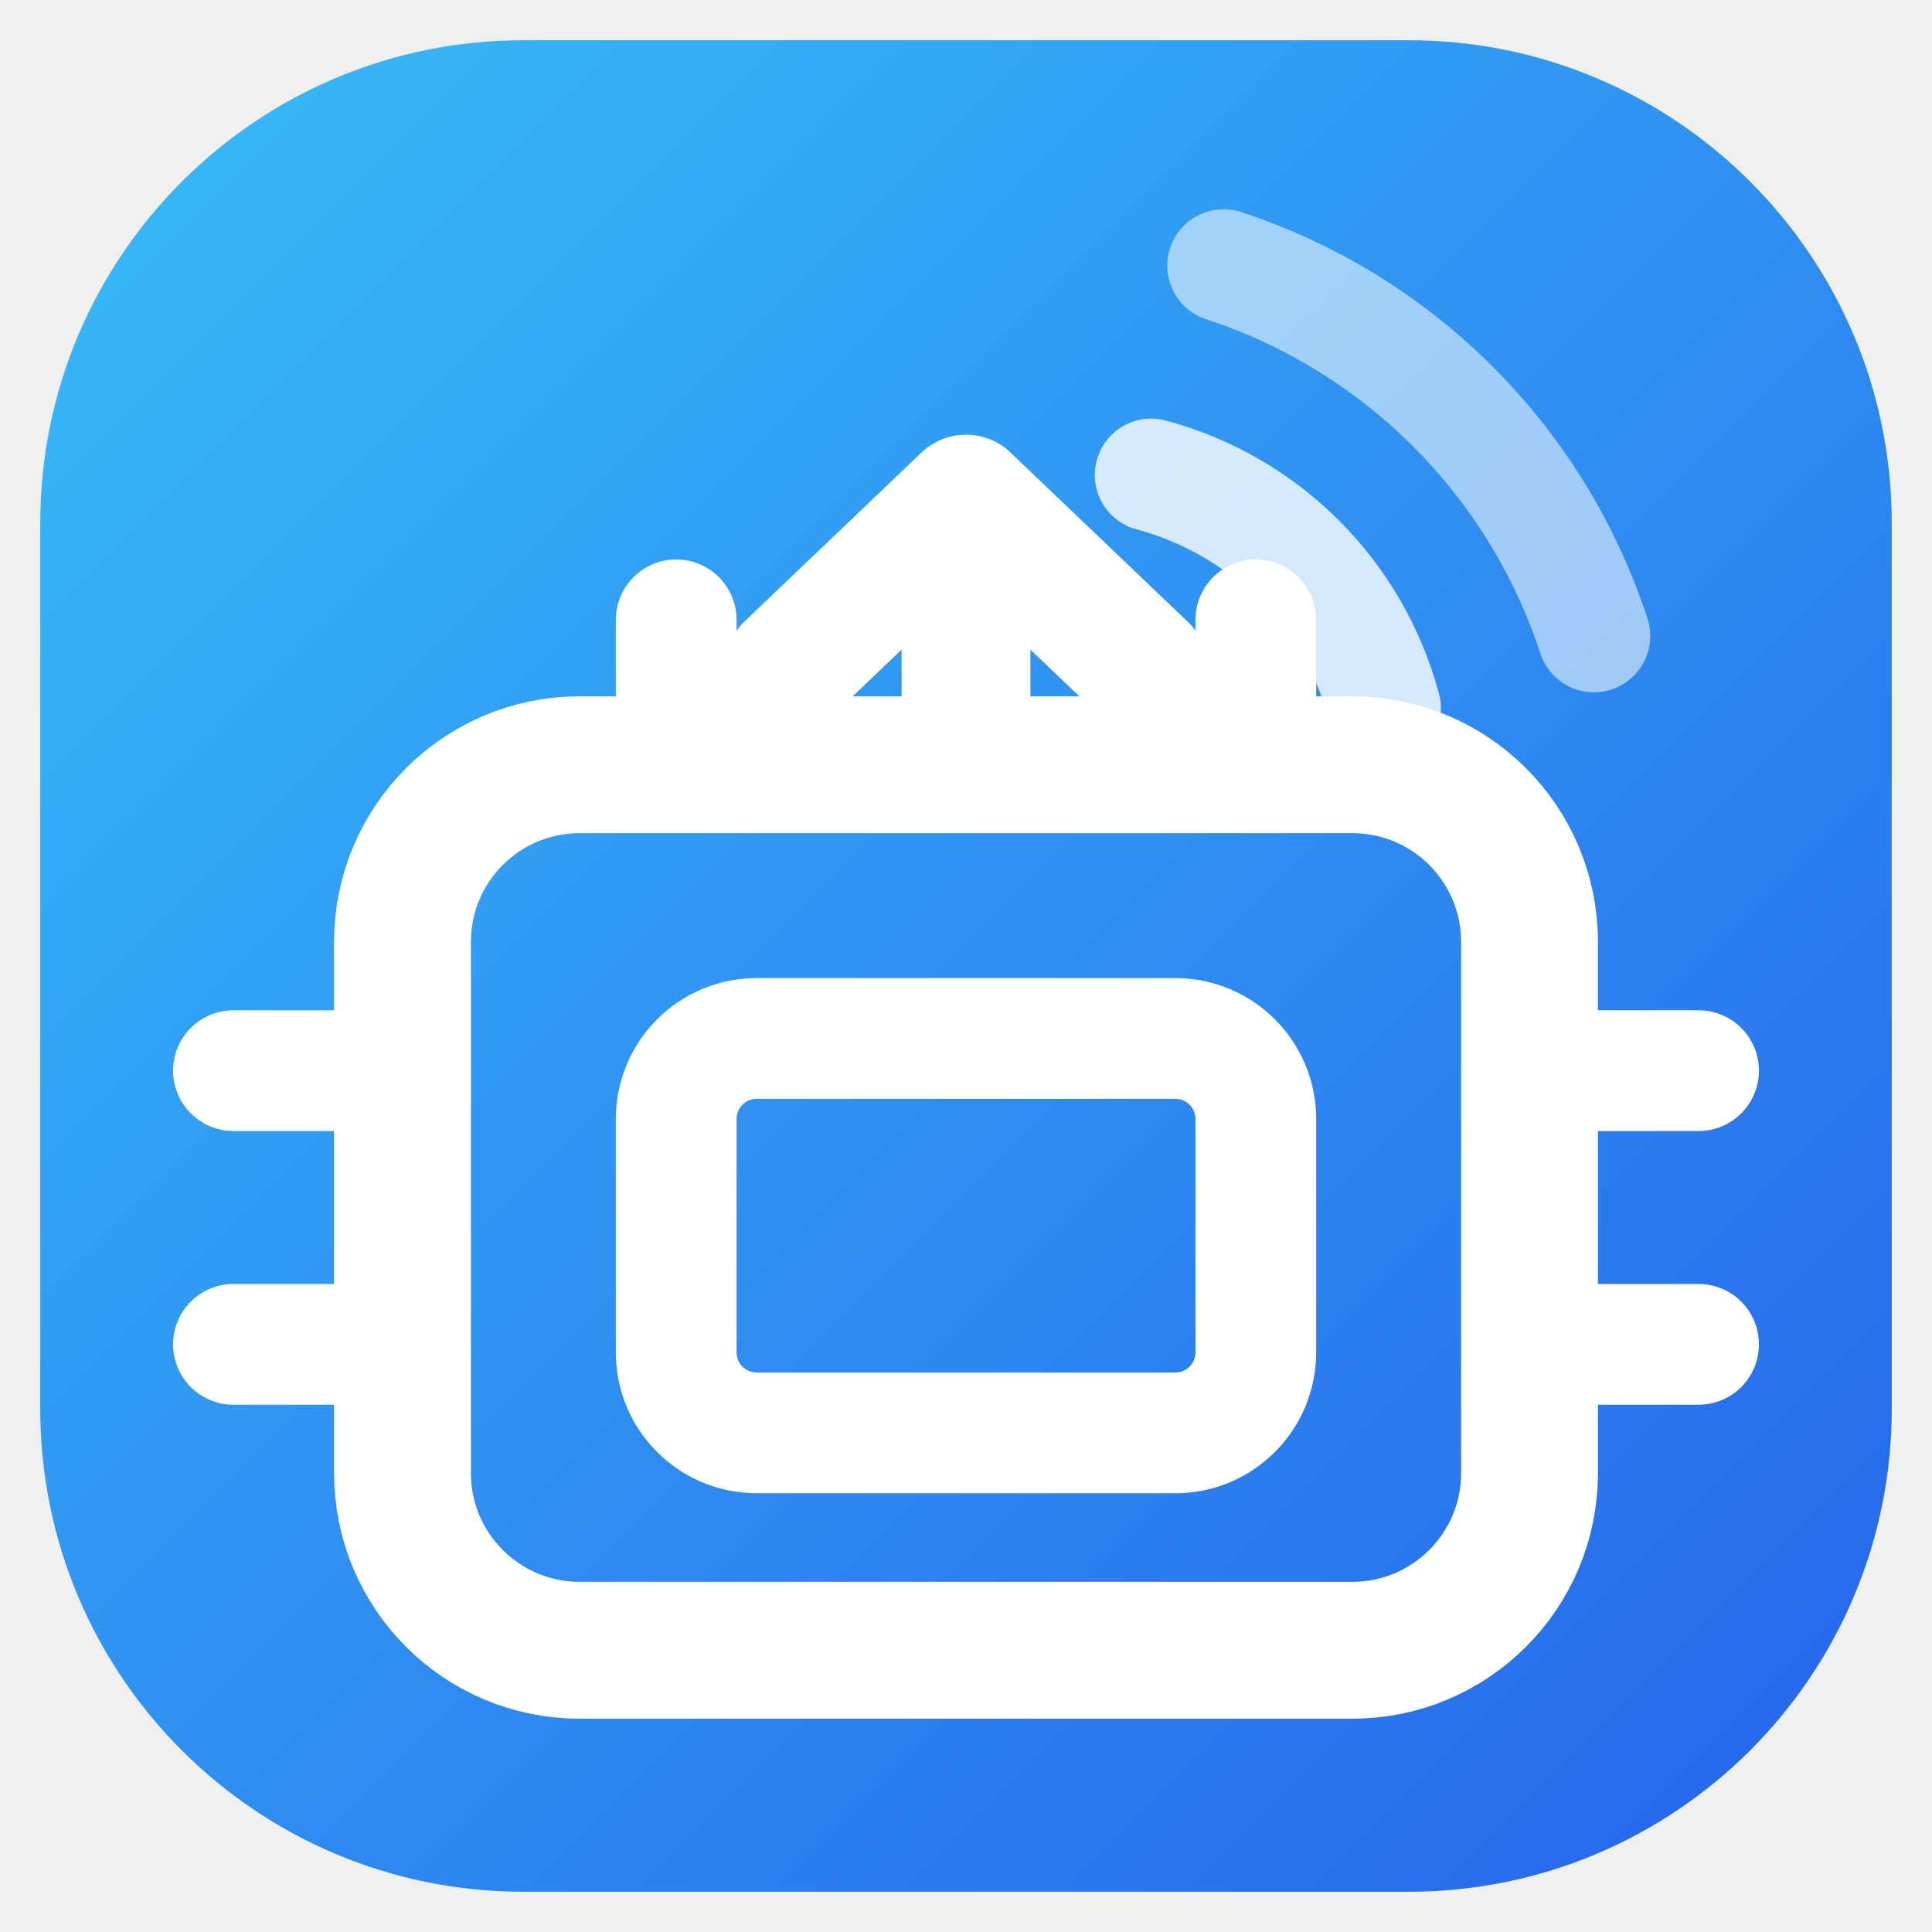
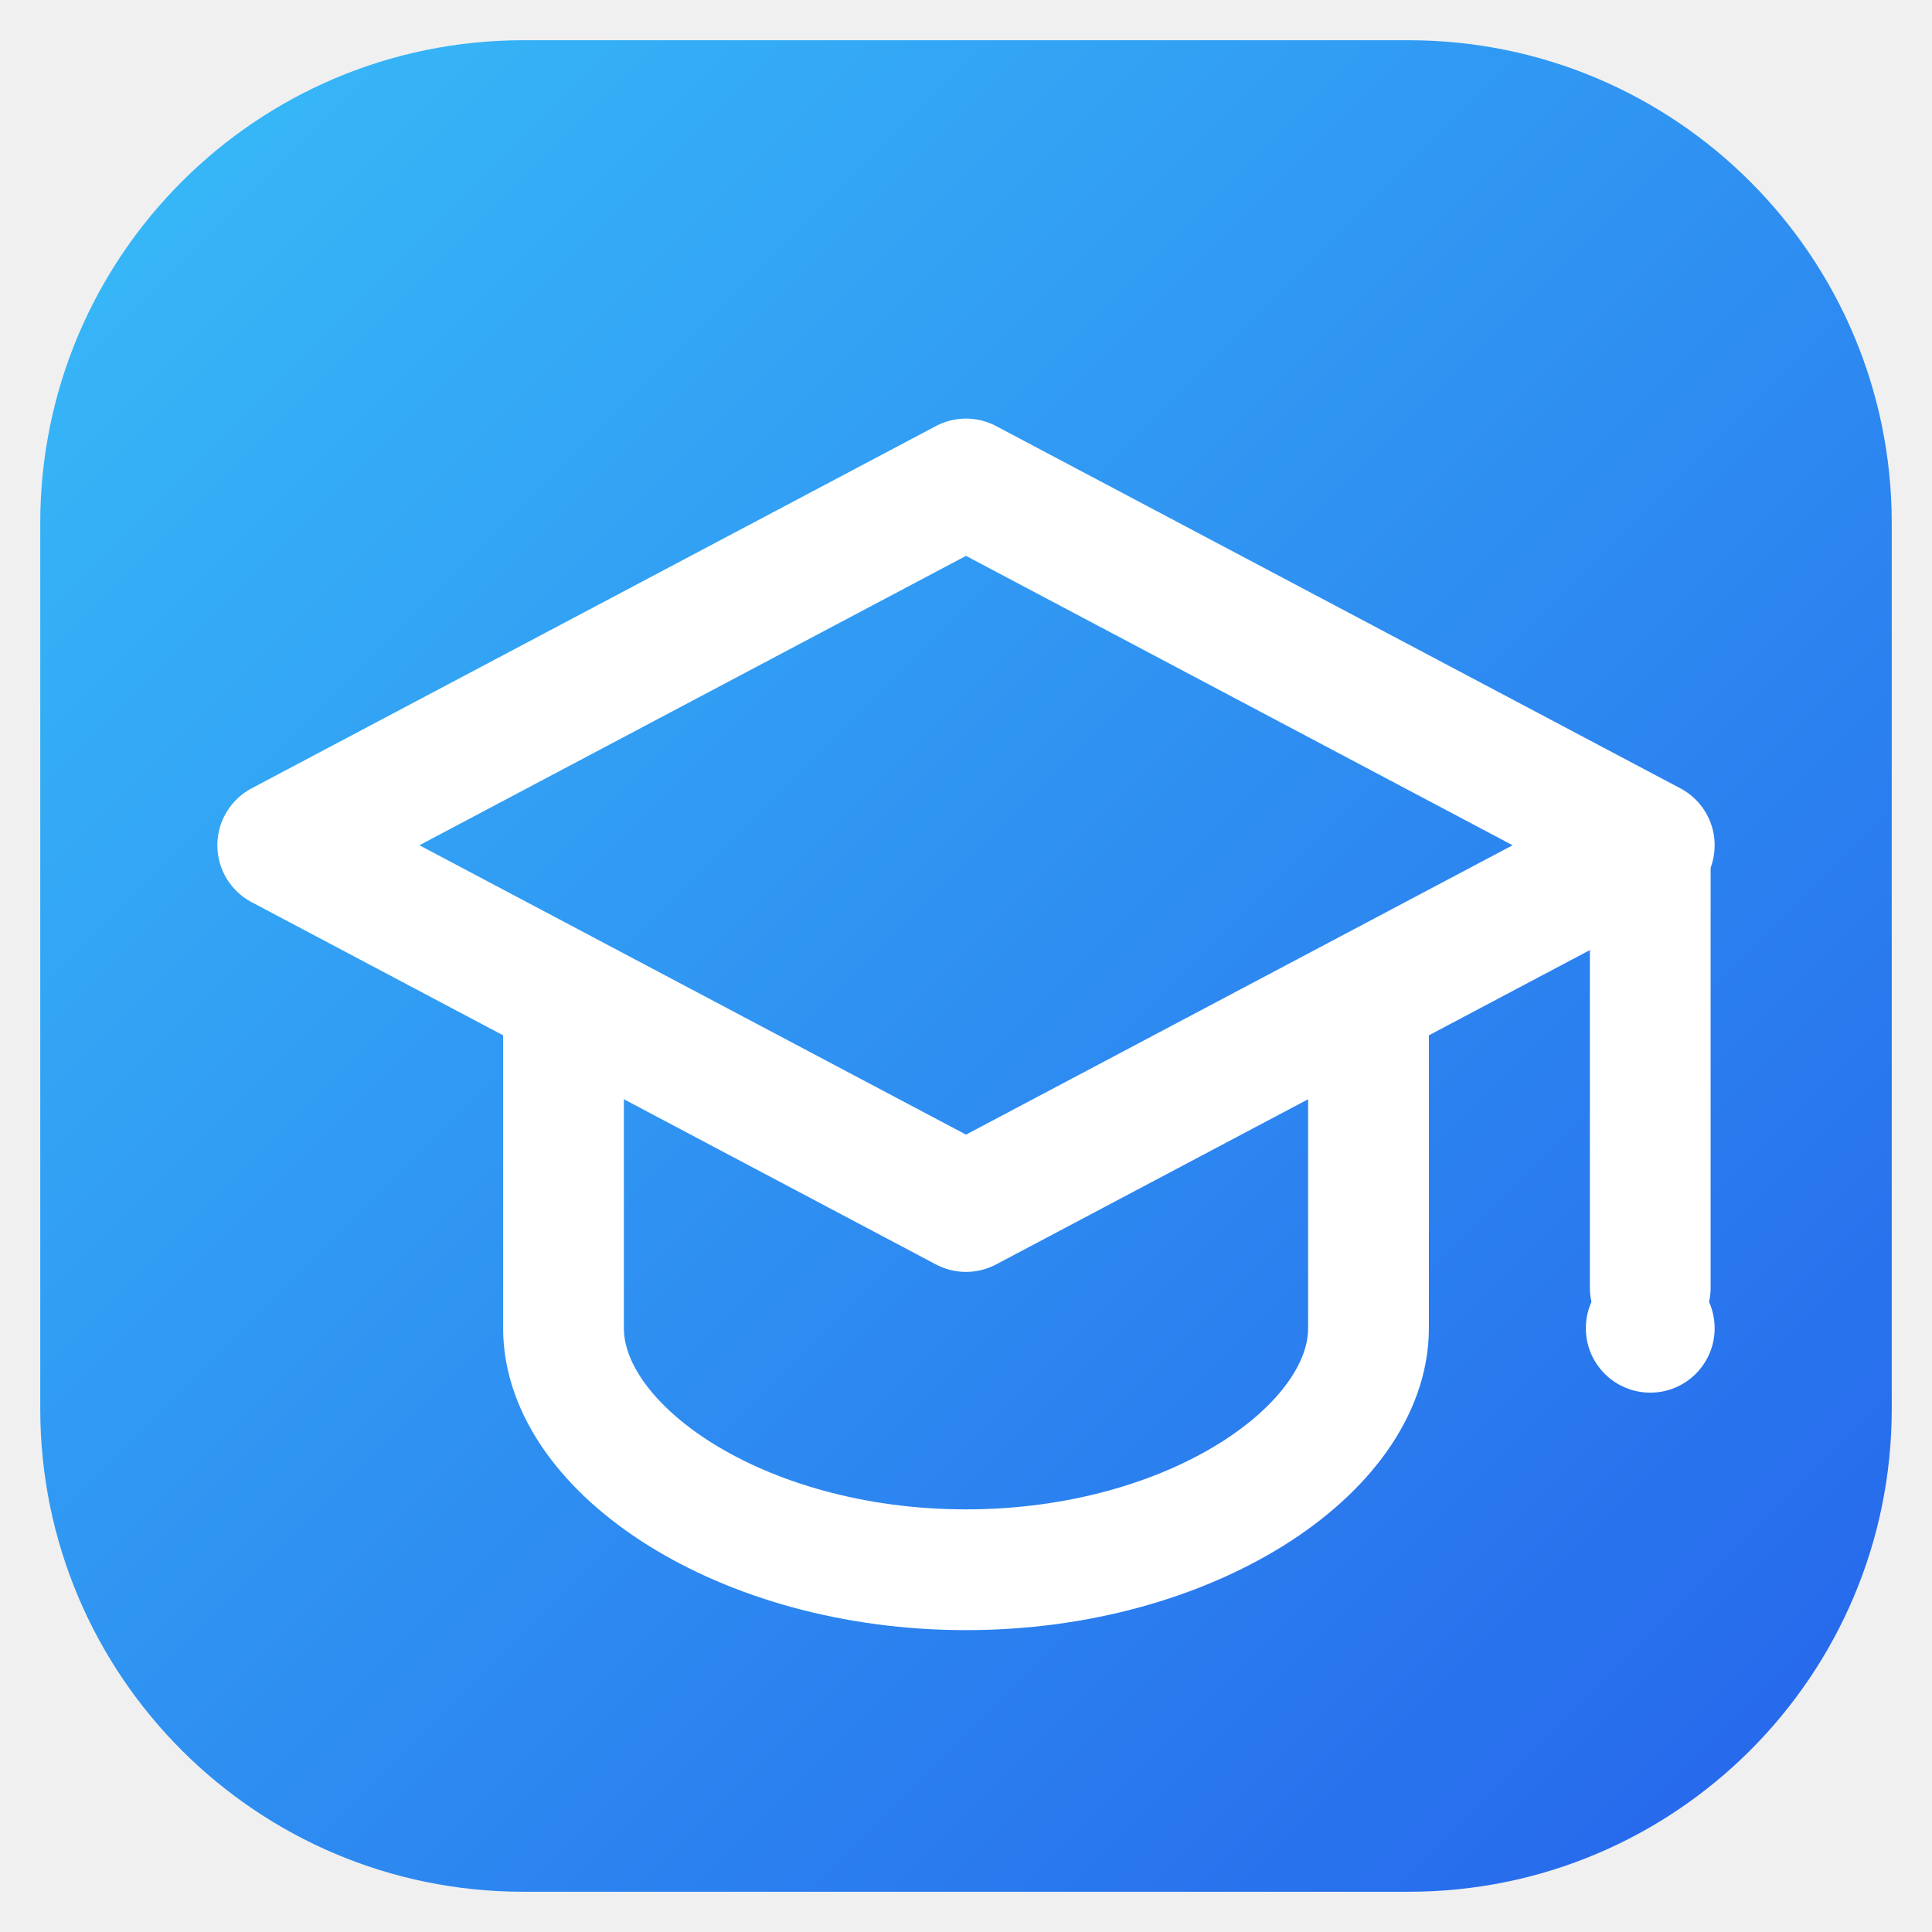
<svg xmlns="http://www.w3.org/2000/svg" viewBox="0 0 24 24" width="24" height="24">
  <defs>
    <linearGradient id="g" x1="0" y1="0" x2="1" y2="1">
      <stop offset="0%" stop-color="#38bdf8" />
      <stop offset="100%" stop-color="#2563eb" />
    </linearGradient>
  </defs>
  <rect x="0.5" y="0.5" width="23" height="23" rx="6" fill="url(#g)" />
  <g fill="none" stroke="#ffffff" stroke-linecap="round" stroke-linejoin="round">
-     <path stroke-width="1.4" opacity="0.55" d="M15.2 3.3a7.2 7.2 0 014.6 4.6" />
-     <path stroke-width="1.4" opacity="0.8" d="M14.3 5.9a4.1 4.1 0 012.9 2.9" />
-     <rect x="5" y="9.5" width="14" height="11" rx="2.2" stroke-width="1.7" />
-     <rect x="8.4" y="12.9" width="7.2" height="4.9" rx="1" stroke-width="1.5" />
-     <path stroke-width="1.6" d="M12 9.5V6.2m0 0L9.8 8.3M12 6.2l2.2 2.1" />
-     <path stroke-width="1.5" d="M8.4 9.5V7.7M15.6 9.5V7.7M5 13.3H2.9M5 16.7H2.9M19 13.3h2.1M19 16.7h2.1" />
+     <path stroke-width="1.6" d="M12 6L3.5 10.5 12 15l8.5-4.5L12 6z" />
+     <path stroke-width="1.5" d="M7 12.5v4c0 1.5 2.2 3 5 3s5-1.5 5-3v-4" />
+     <path stroke-width="1.5" d="M20.5 10.5v5.5" />
+     <circle cx="20.5" cy="16.5" r="0.8" fill="#ffffff" stroke="none" />
  </g>
</svg>
